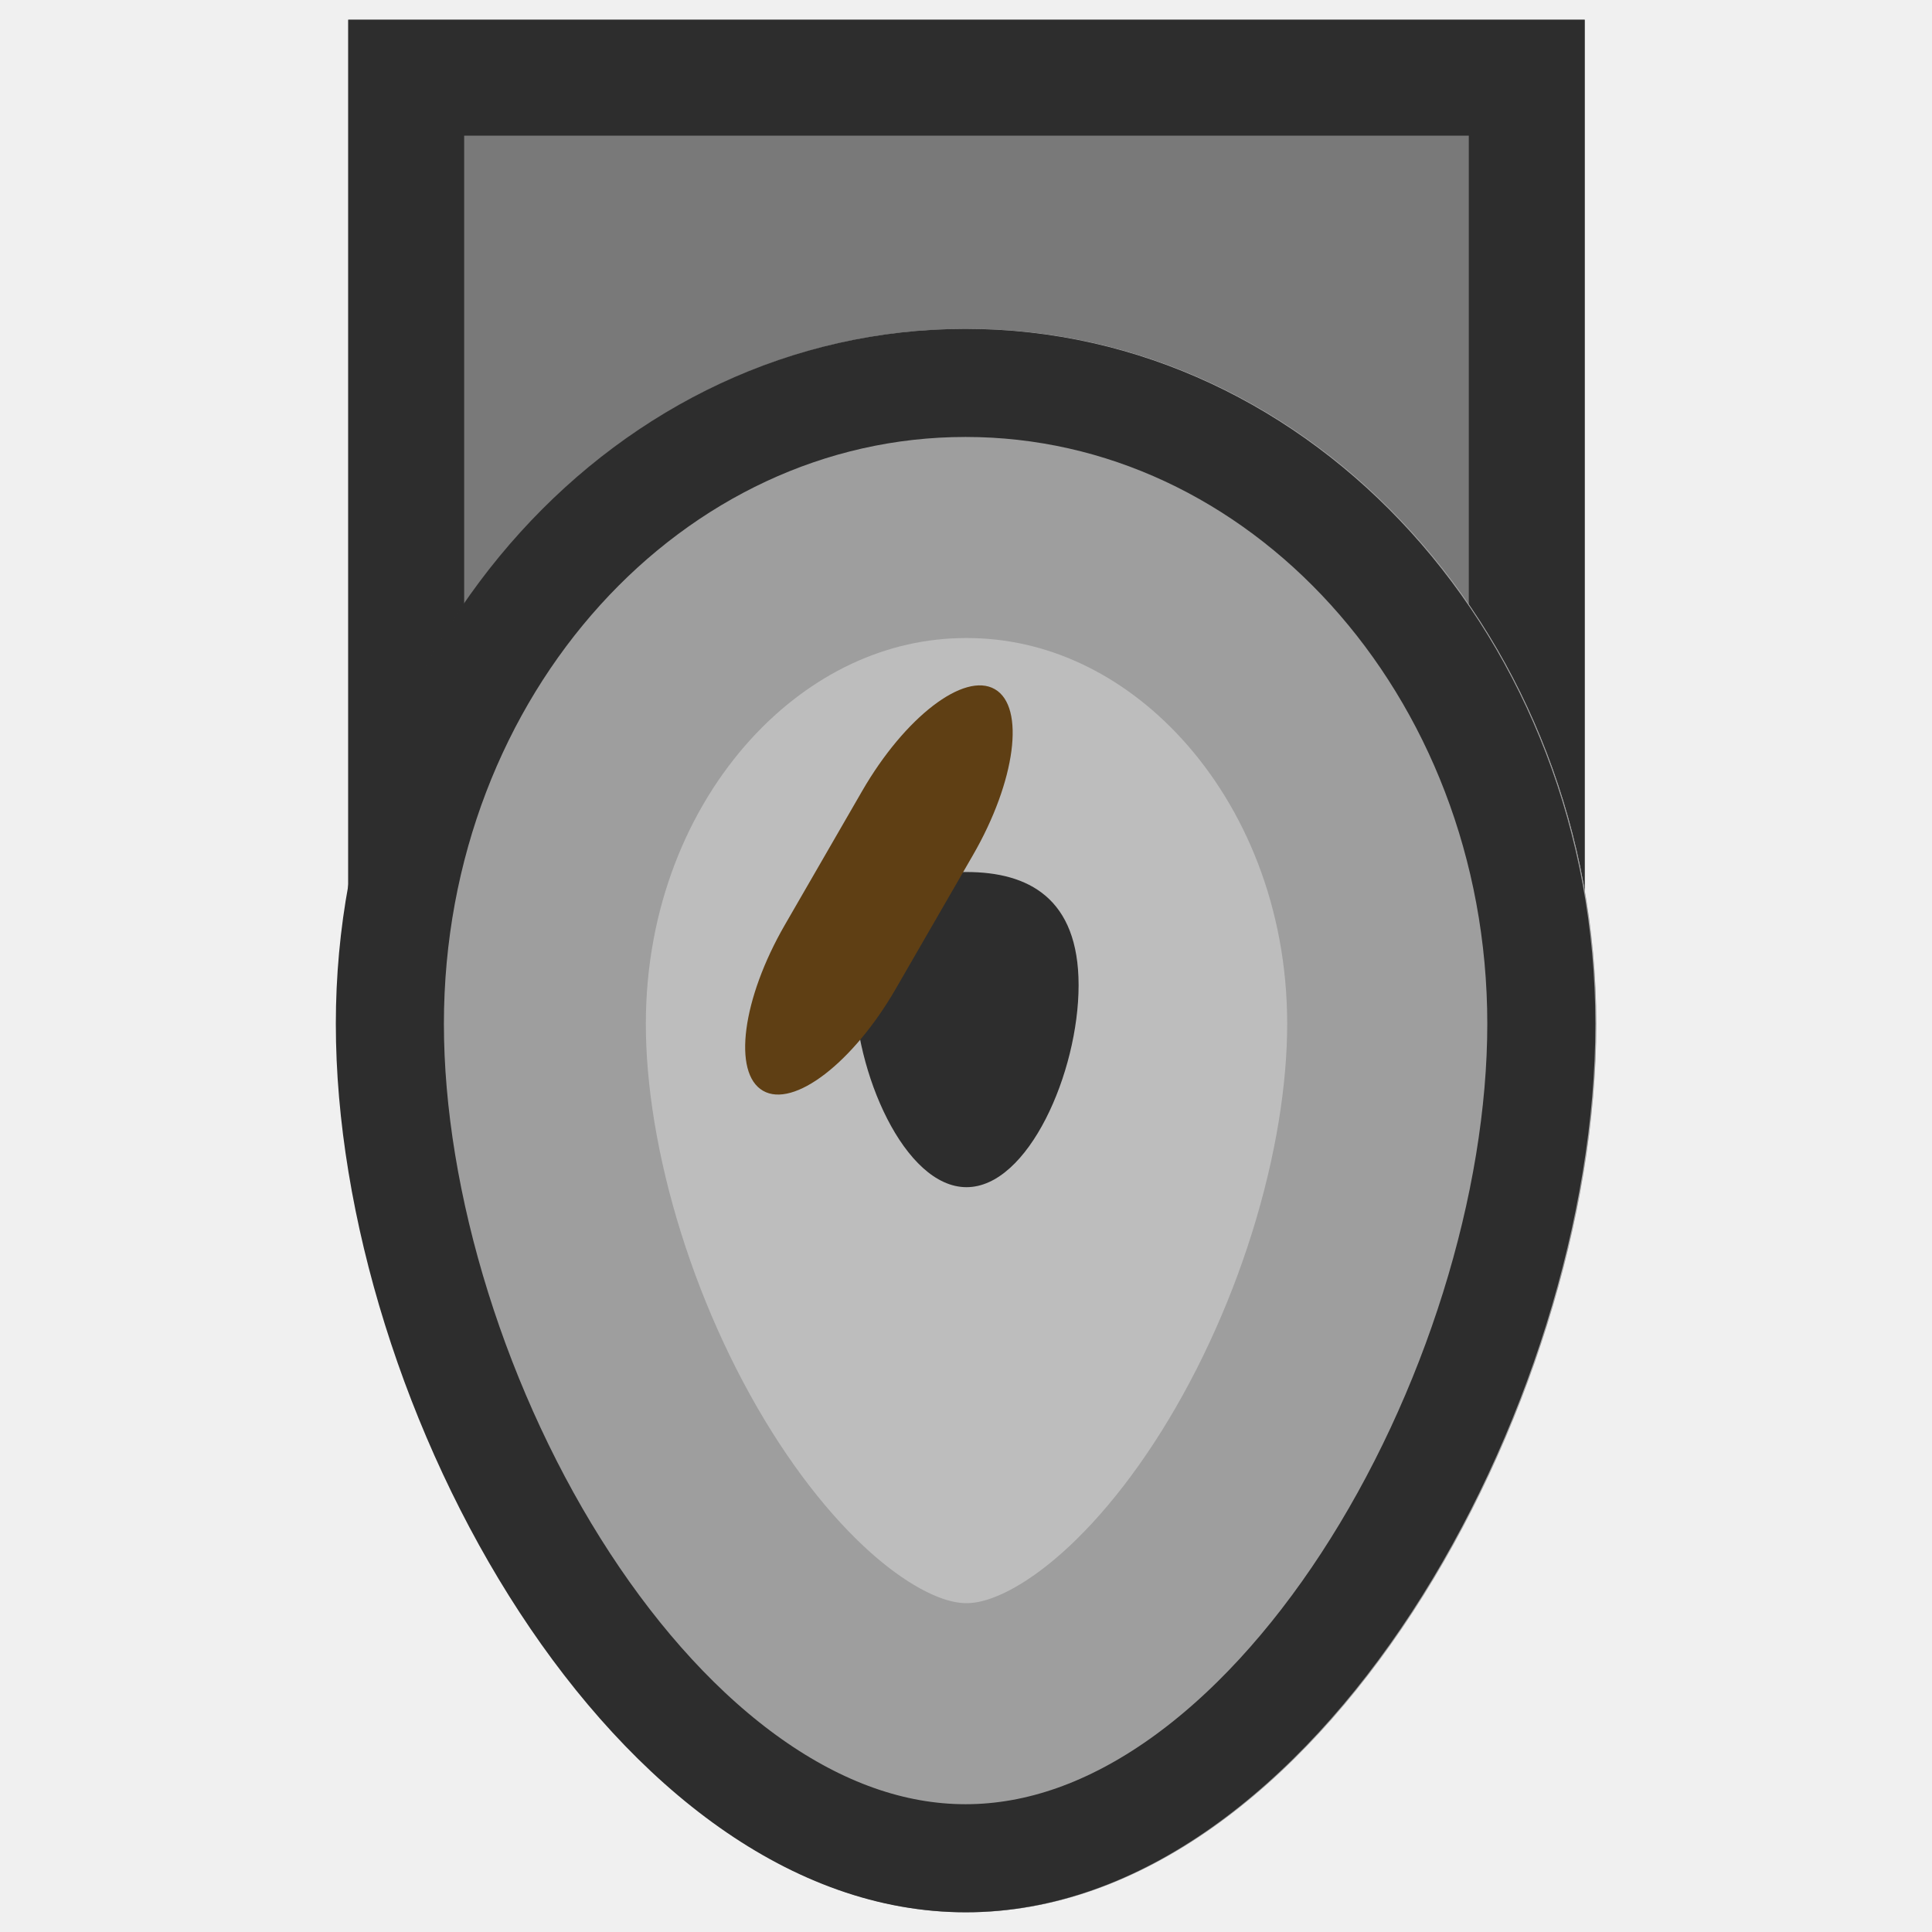
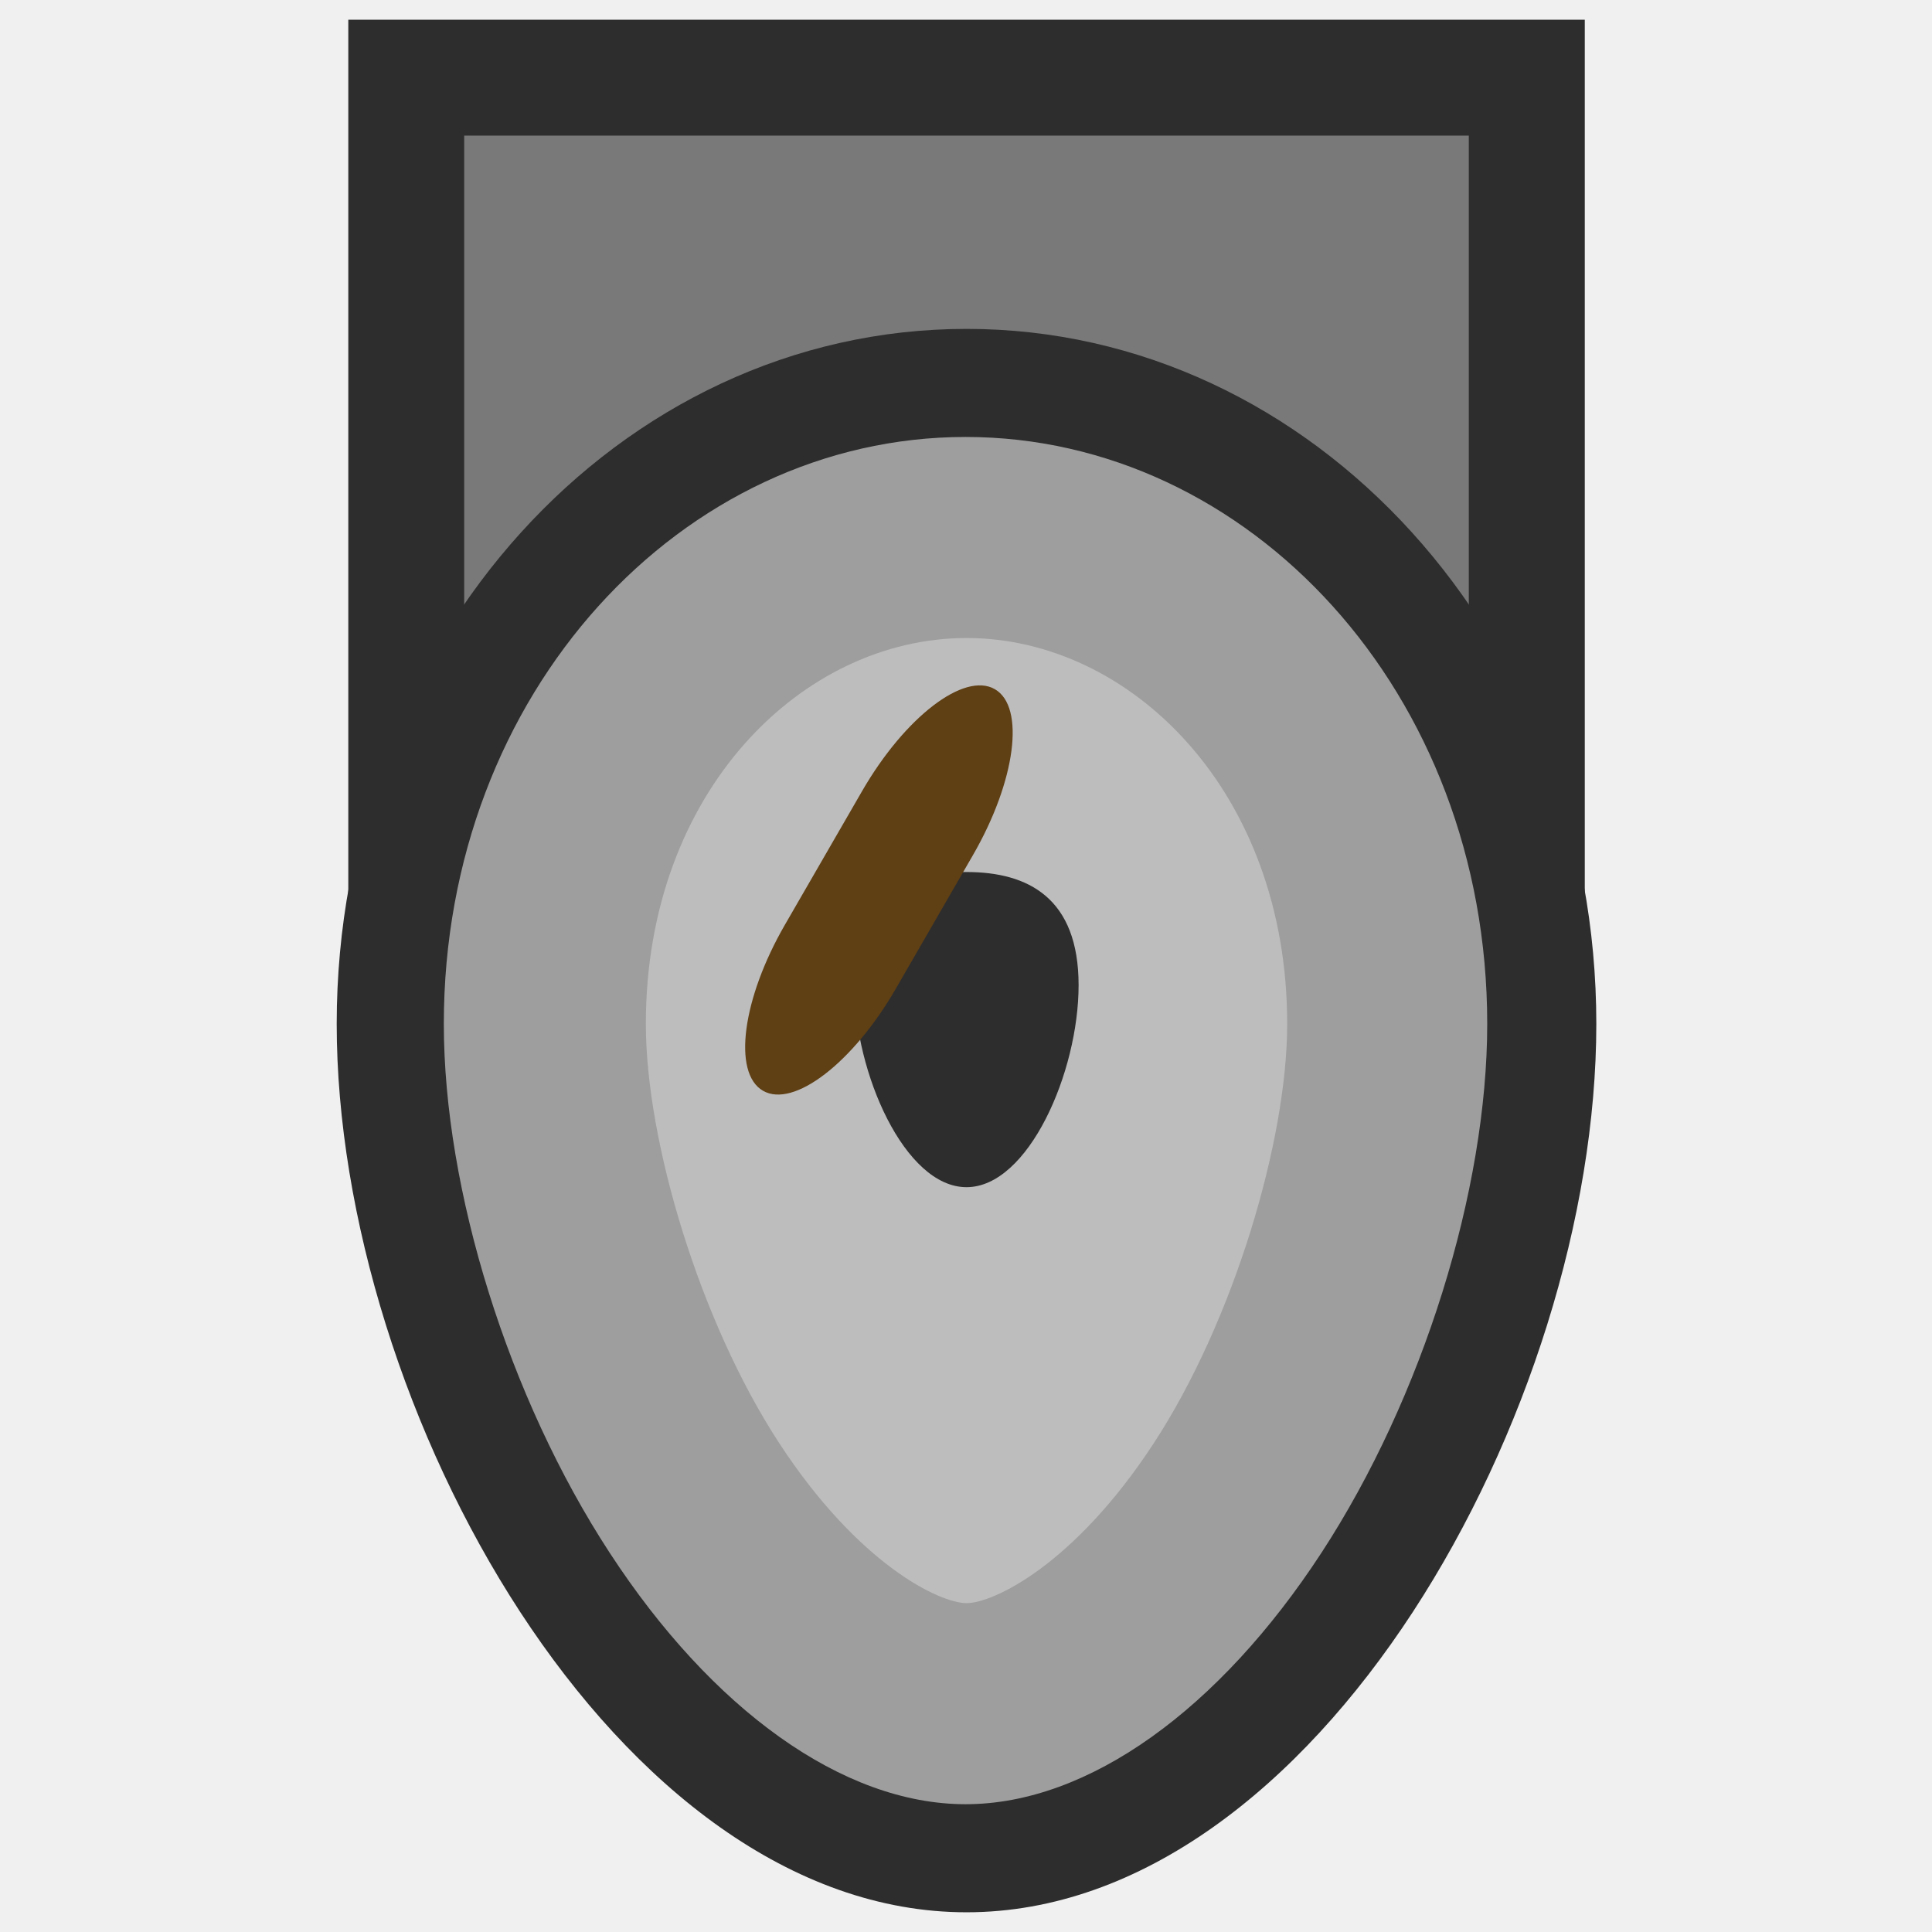
- <svg xmlns="http://www.w3.org/2000/svg" width="100" height="100" viewBox="0 0 26.458 26.458">
-   <defs>
-     <clipPath id="c">
-       <path d="M61.383 253.608c0 5.262-3.83 12.167-8.625 12.167-4.794 0-8.624-6.905-8.624-12.167 0-5.261 3.861-9.517 8.624-9.517 4.764 0 8.625 4.256 8.625 9.517z" fill="#939393" stroke-width="2.96" />
-     </clipPath>
-     <clipPath id="b">
-       <path d="M52.917 283.242c0 5.261-3.83 12.166-8.625 12.166s-8.625-6.905-8.625-12.166c0-5.262 3.861-9.518 8.625-9.518 4.763 0 8.625 4.256 8.625 9.518z" fill="#939393" stroke-width="2.96" />
-     </clipPath>
-     <clipPath id="a">
-       <path fill="#fff" stroke-width="16.285" d="M172.608-141.712h16.933v15.226h-16.933z" />
-     </clipPath>
-   </defs>
-   <g transform="translate(-8.302 -262.6)">
-     <path clip-path="url(#a)" transform="translate(-159.537 404.582)" fill="#797979" stroke="#2d2d2d" stroke-width="3.175" d="M172.608-141.712h16.933v15.226h-16.933z" />
-     <path transform="translate(-22.754 -6.62)" clip-path="url(#b)" d="M52.917 283.242c0 5.261-3.83 12.166-8.625 12.166s-8.625-6.905-8.625-12.166c0-5.262 3.861-9.518 8.625-9.518 4.763 0 8.625 4.256 8.625 9.518z" fill="#bdbdbd" stroke="#9e9e9e" stroke-width="8.467" />
-     <path d="M23.073 276.092c0 1.192-.688 2.766-1.535 2.766-.848 0-1.535-1.574-1.535-2.766s.687-1.55 1.535-1.55c.847 0 1.535.358 1.535 1.55z" fill="#2d2d2d" />
-     <path transform="translate(-31.233 23.013)" clip-path="url(#c)" d="M61.383 253.608c0 5.262-3.83 12.167-8.625 12.167-4.794 0-8.624-6.905-8.624-12.167 0-5.261 3.861-9.517 8.624-9.517 4.764 0 8.625 4.256 8.625 9.517z" fill="none" stroke="#2d2d2d" stroke-width="2.96" />
-     <rect width="1.753" height="6.35" x="-155.884" y="-230.979" ry="2.117" rx=".876" transform="rotate(-150)" fill="#5f3f14" />
+ <svg xmlns="http://www.w3.org/2000/svg" width="100" height="100" viewBox="0 0 26.458 26.458" version="1.1" id="svg7" xml:space="preserve">
+   <defs id="defs3" />
+   <g transform="translate(-8.302 -262.6)" id="g7">
+     <g id="g14" transform="translate(35.16488,1.15e-4)">
+       <path style="baseline-shift:baseline;display:inline;overflow:visible;vector-effect:none;fill:#797979;stroke-width:0.92;enable-background:accumulate;stop-color:#000000;fill-opacity:1" d="m -21.416,263.479 h 15.578 v 14.007 H -21.416 Z" id="path13" />
+       <path id="path14" style="baseline-shift:baseline;display:inline;overflow:visible;vector-effect:none;fill:#2d2d2d;enable-background:accumulate;stop-color:#000000" d="m -22.093,262.87 v 15.226 h 16.933 v -15.226 z m 1.587,1.587 h 13.758 v 12.051 H -20.506 Z" />
+     </g>
+     <path d="m 29.282,276.757 c 0,4.724 -3.439,10.924 -7.744,10.924 -4.305,0 -7.744,-6.2 -7.744,-10.924 0,-4.725 3.467,-8.546 7.744,-8.546 4.277,0 7.744,3.821 7.744,8.546 z" fill="#939393" stroke-width="2.96" id="path2" style="fill:#9e9e9e;fill-opacity:1" />
+     <path id="path8" style="baseline-shift:baseline;display:inline;overflow:visible;vector-effect:none;fill:#bdbdbd;enable-background:accumulate;stop-color:#000000;fill-opacity:1" d="m 42.412,264.52 c -2.243,0 -4.392,2.094 -4.392,5.285 0,1.603 0.736,4.071 1.826,5.74 1.09,1.669 2.201,2.192 2.566,2.192 0.365,0 1.475,-0.523 2.565,-2.192 1.09,-1.669 1.826,-4.137 1.826,-5.74 0,-3.191 -2.15,-5.285 -4.391,-5.285 z" transform="translate(-20.87338,6.817391)" />
+     <path id="path5" clip-path="none" d="M 44.292 273.724 C 39.528 273.724 35.667 277.98 35.667 283.242 C 35.667 288.503 39.497 295.408 44.292 295.408 C 49.087 295.408 52.917 288.503 52.917 283.242 C 52.917 277.98 49.055 273.724 44.292 273.724 z M 44.279 275.204 C 48.161 275.204 51.423 278.704 51.423 283.241 C 51.423 285.513 50.543 288.355 49.15 290.489 C 47.756 292.623 45.966 293.928 44.279 293.928 C 42.592 293.928 40.801 292.623 39.408 290.489 C 38.014 288.355 37.134 285.513 37.134 283.241 C 37.134 278.704 40.397 275.204 44.279 275.204 z " style="fill:#2d2d2d;fill-opacity:1" transform="translate(-22.754 -6.62)" />
+     <path d="M23.073 276.092c0 1.192-.688 2.766-1.535 2.766-.848 0-1.535-1.574-1.535-2.766s.687-1.55 1.535-1.55c.847 0 1.535.358 1.535 1.55z" fill="#2d2d2d" id="path6" style="fill:#2d2d2d;fill-opacity:1" />
+     <rect width="1.753" height="6.35" x="-155.884" y="-230.979" ry="2.117" rx=".876" transform="rotate(-150)" fill="#5f3f14" id="rect7" style="fill:#5f3f14;fill-opacity:1" />
+     <g transform="translate(-20.87338,6.81739)" id="g7-3" />
  </g>
</svg>
